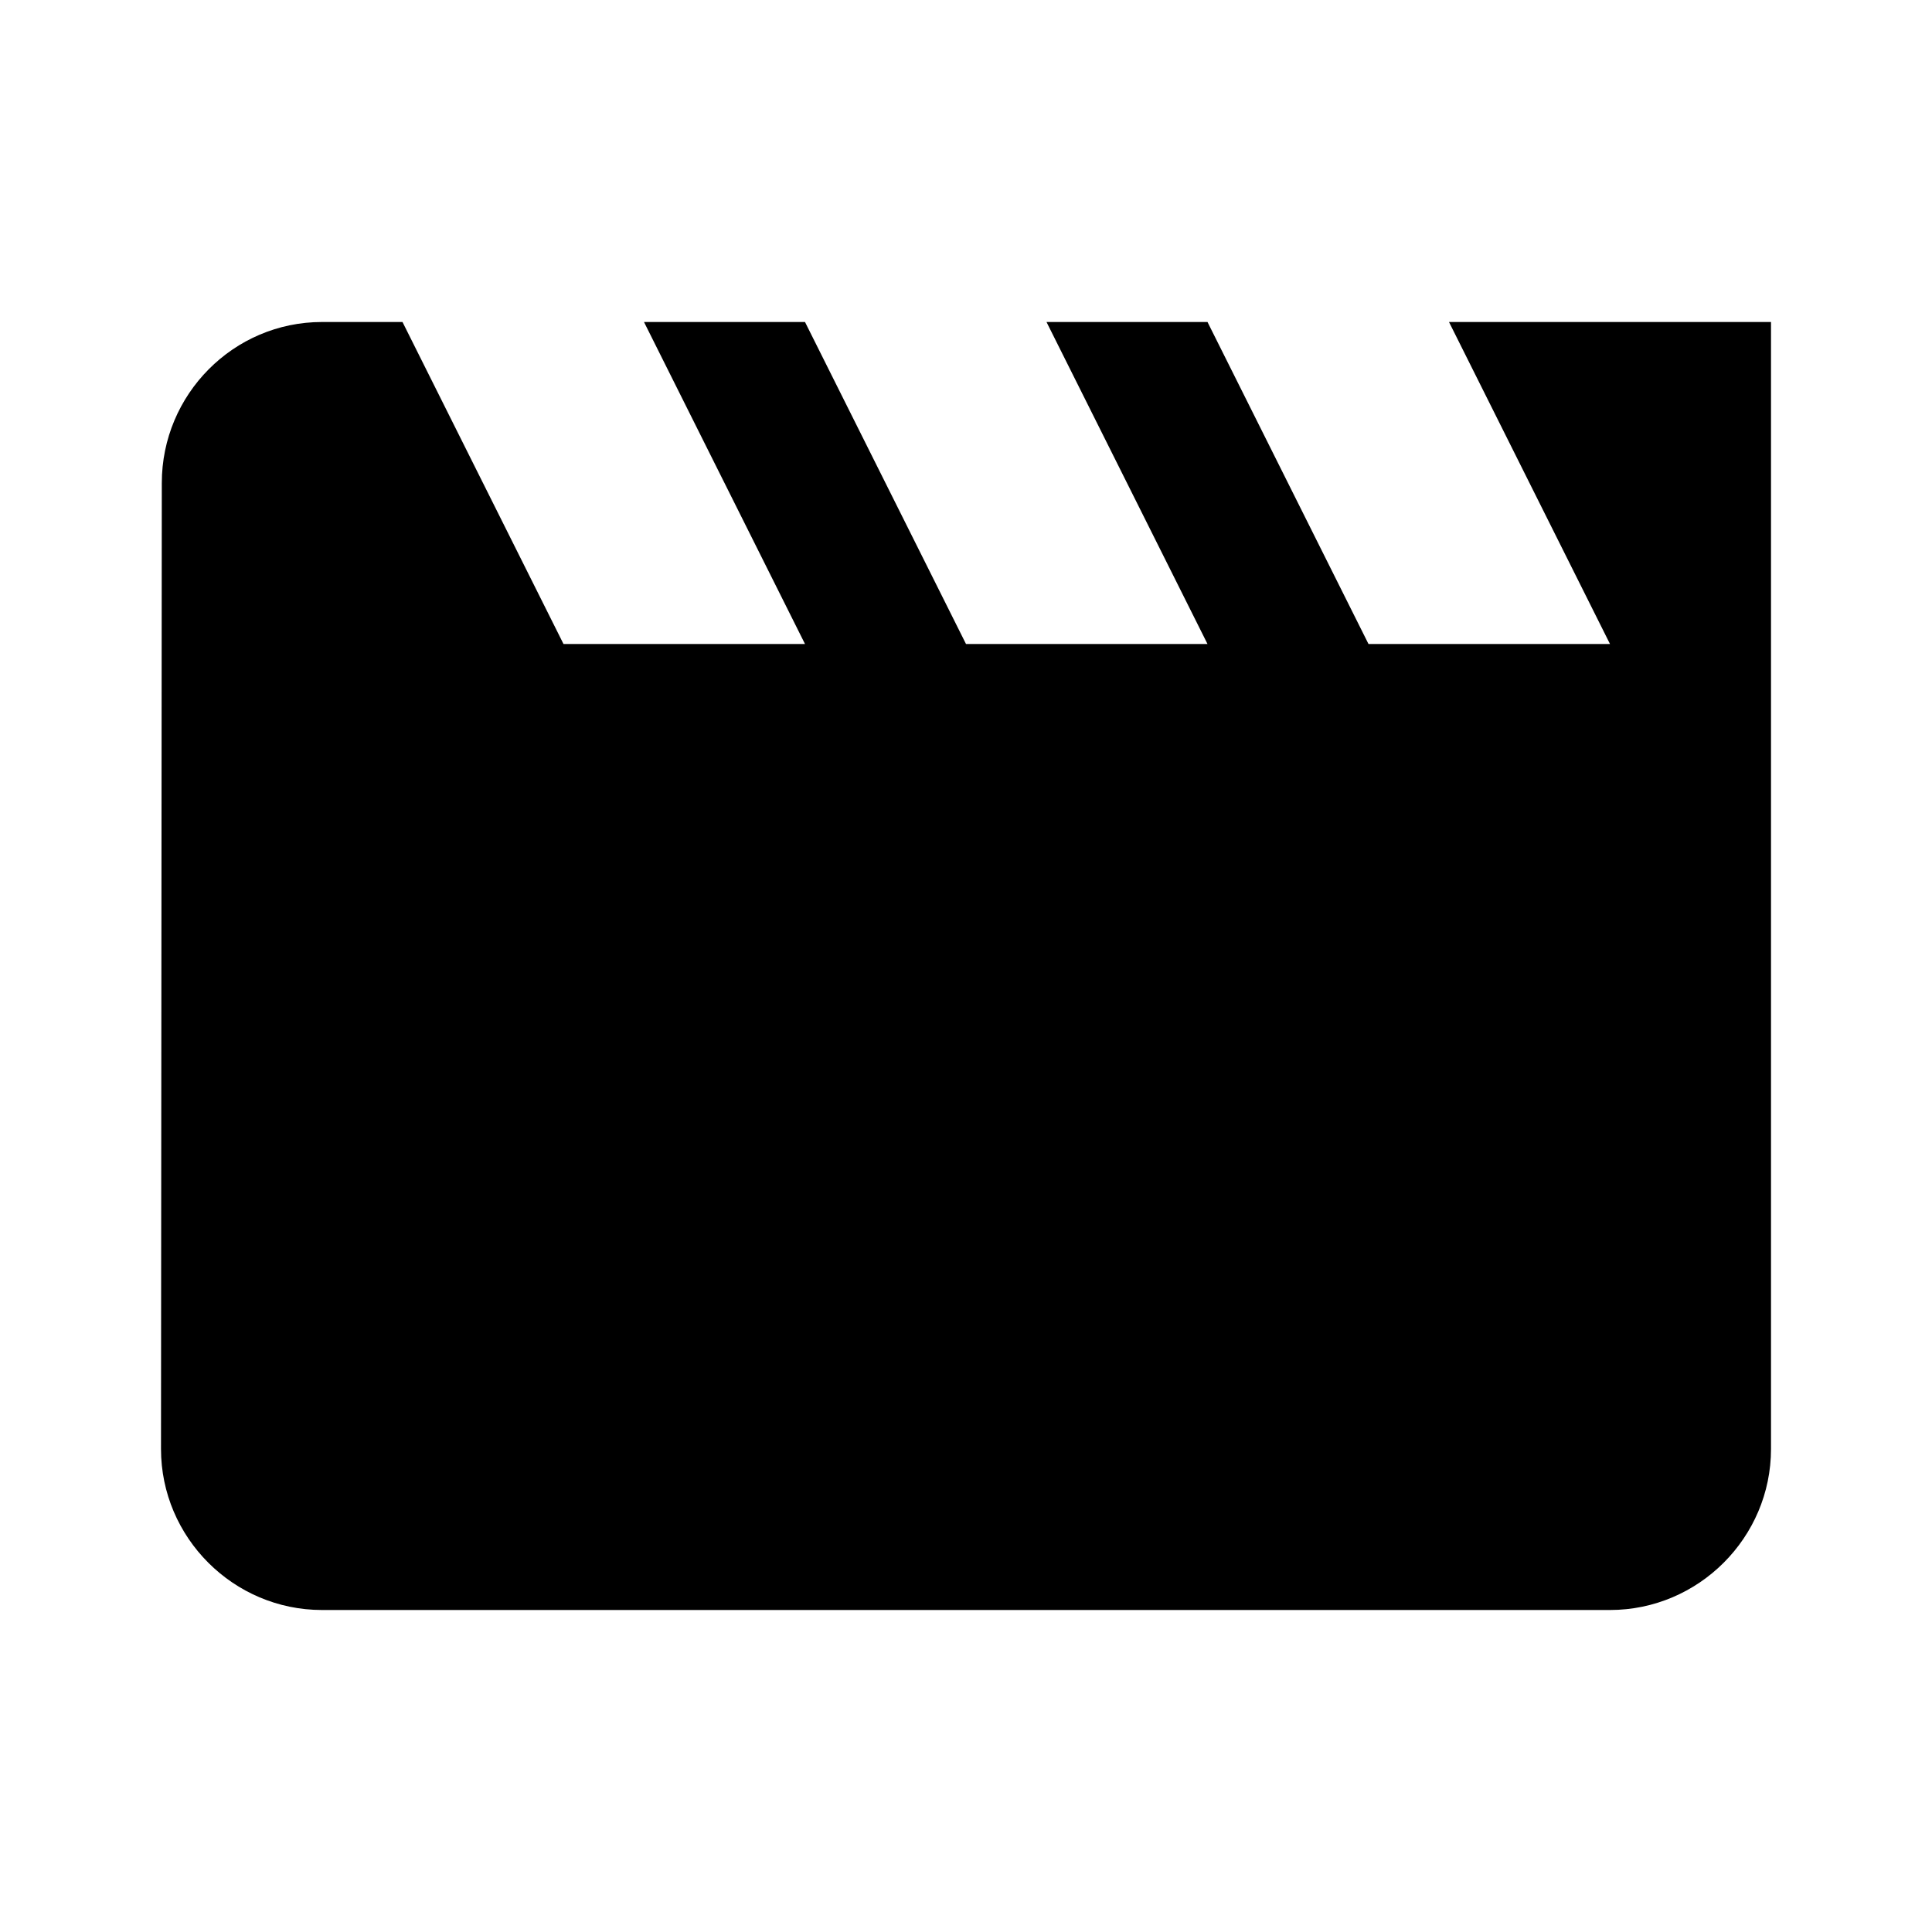
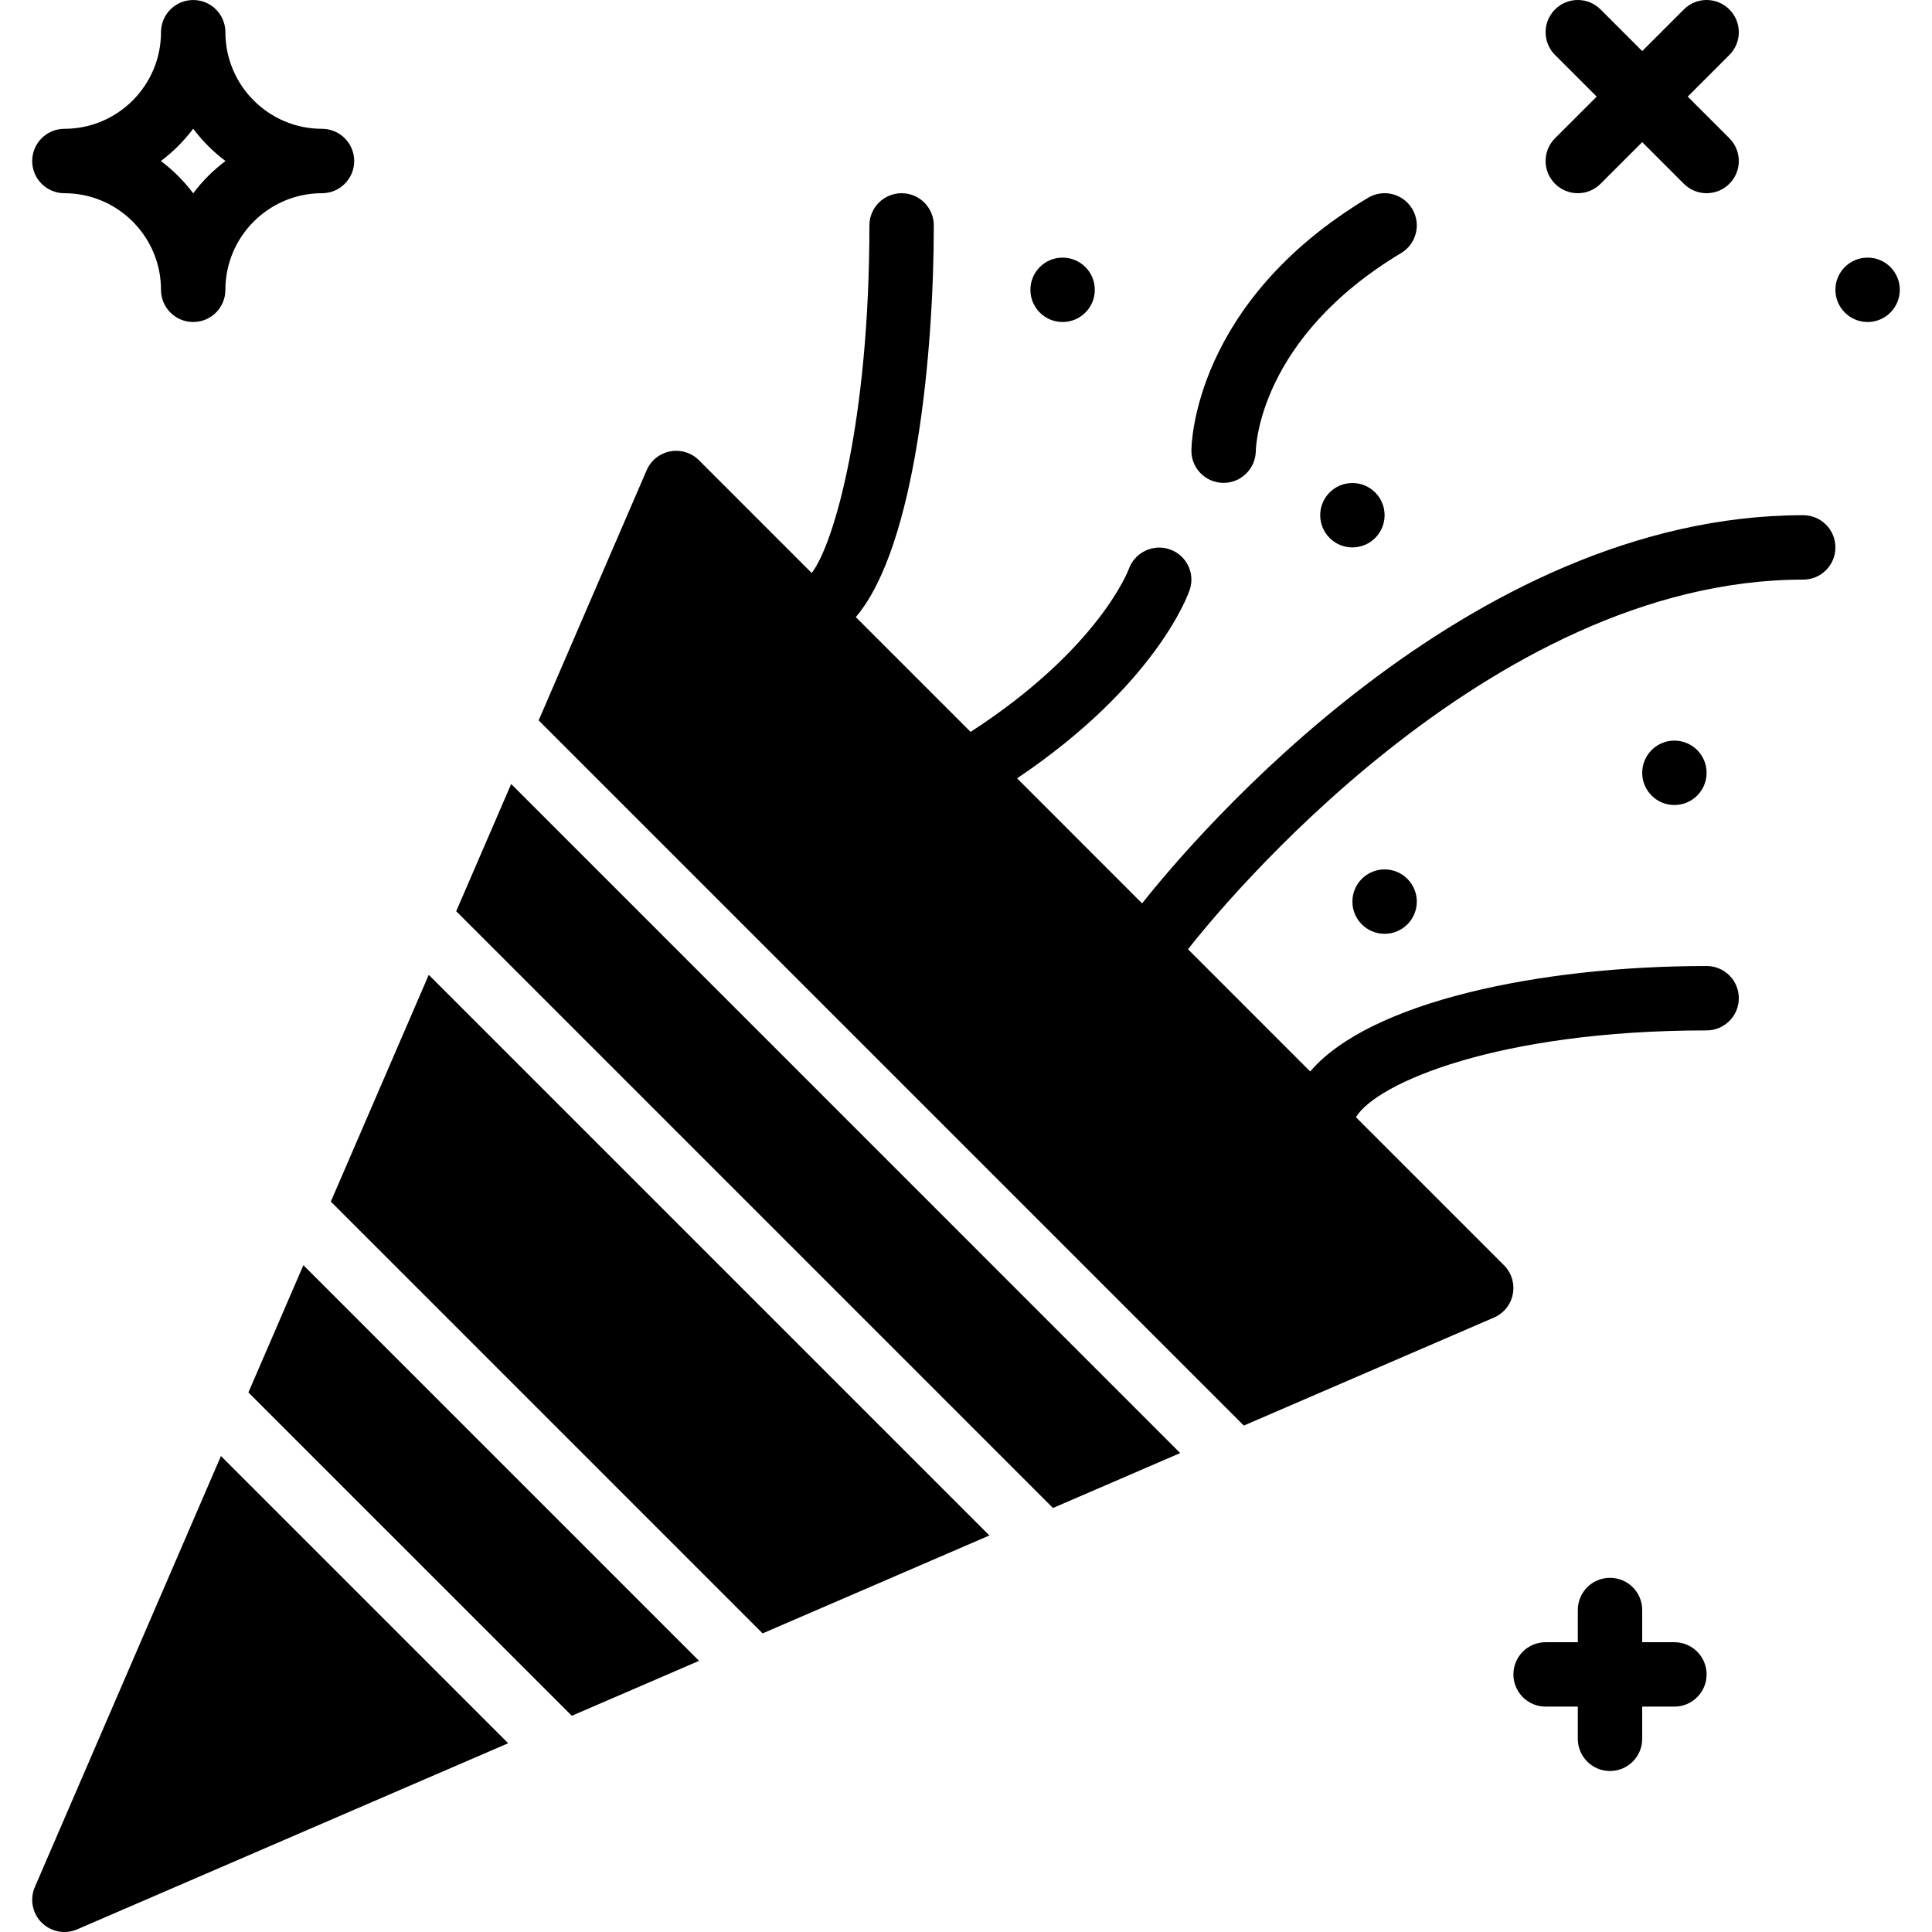
- <svg xmlns="http://www.w3.org/2000/svg" fill="#000000" height="24" viewBox="0 0 24 24" width="24">
-   <path d="M18 4l2 4h-3l-2-4h-2l2 4h-3l-2-4H8l2 4H7L5 4H4c-1.1 0-1.99.9-1.99 2L2 18c0 1.1.9 2 2 2h16c1.1 0 2-.9 2-2V4h-4z" />
-   <path d="M0 0h24v24H0z" fill="none" />
+ <svg xmlns="http://www.w3.org/2000/svg" version="1.1" id="Capa_1" x="0px" y="0px" viewBox="0 0 511.998 511.998" style="enable-background:new 0 0 511.998 511.998;" xml:space="preserve">
+   <g>
+     <g>
+       <g>
+         <path d="M443.732,435.202h-8.533v-8.533c0-4.71-3.814-8.533-8.533-8.533s-8.533,3.823-8.533,8.533v8.533h-8.533     c-4.719,0-8.533,3.823-8.533,8.533s3.814,8.533,8.533,8.533h8.533v8.533c0,4.71,3.814,8.533,8.533,8.533s8.533-3.823,8.533-8.533     v-8.533h8.533c4.719,0,8.533-3.823,8.533-8.533S448.451,435.202,443.732,435.202z" />
+         <path d="M412.099,48.702c1.664,1.664,3.849,2.5,6.033,2.5c2.185,0,4.369-0.836,6.033-2.5l11.034-11.034l11.034,11.034     c1.664,1.664,3.849,2.5,6.033,2.5c2.185,0,4.369-0.836,6.033-2.5c3.337-3.336,3.337-8.73,0-12.066l-11.034-11.034l11.034-11.034     c3.337-3.337,3.337-8.73,0-12.066c-3.336-3.336-8.73-3.336-12.066,0l-11.034,11.034L424.165,2.502     c-3.337-3.336-8.73-3.336-12.066,0c-3.337,3.337-3.337,8.73,0,12.066l11.034,11.034l-11.034,11.034     C408.763,39.972,408.763,45.365,412.099,48.702z" />
+         <path d="M349.866,136.535c0,4.71,3.814,8.533,8.533,8.533s8.533-3.823,8.533-8.533s-3.814-8.533-8.533-8.533     S349.866,131.825,349.866,136.535z" />
+         <path d="M281.599,85.335c4.719,0,8.533-3.823,8.533-8.533s-3.814-8.533-8.533-8.533s-8.533,3.823-8.533,8.533     S276.88,85.335,281.599,85.335z" />
+         <path d="M435.199,204.802c0,4.71,3.814,8.533,8.533,8.533s8.533-3.823,8.533-8.533c0-4.71-3.814-8.533-8.533-8.533     S435.199,200.092,435.199,204.802z" />
+         <path d="M358.399,238.935c0,4.71,3.814,8.533,8.533,8.533s8.533-3.823,8.533-8.533s-3.814-8.533-8.533-8.533     S358.399,234.225,358.399,238.935z" />
+         <path d="M494.932,68.269c-4.719,0-8.533,3.823-8.533,8.533s3.814,8.533,8.533,8.533s8.533-3.823,8.533-8.533     S499.651,68.269,494.932,68.269z" />
+         <path d="M477.866,136.535c-89.097,0-161.468,85.547-175.198,102.869l-33.126-33.135c37.009-24.934,45.389-48.887,45.747-49.971     c1.485-4.437-0.896-9.199-5.325-10.726c-4.429-1.51-9.267,0.836-10.829,5.248c-0.085,0.222-7.859,21.069-41.916,43.136     l-30.421-30.421c15.966-18.765,20.668-70.554,20.668-103.799c0-4.71-3.814-8.533-8.533-8.533s-8.533,3.823-8.533,8.533     c0,51.567-9.267,84.215-15.283,92.117l-29.884-29.884c-1.997-2.005-4.855-2.876-7.637-2.347c-2.782,0.529-5.112,2.398-6.229,5     l-28.621,66.287l186.88,186.88l66.287-28.621c2.594-1.118,4.471-3.456,5.001-6.229c0.529-2.782-0.35-5.641-2.347-7.637     l-39.236-39.236c5.487-9.071,37.786-22.997,92.937-22.997c4.719,0,8.533-3.823,8.533-8.533c0-4.71-3.814-8.533-8.533-8.533     c-44.476,0-89.353,9.557-105.054,27.947l-32.384-32.393c8.081-10.317,79.258-97.954,163.038-97.954     c4.719,0,8.533-3.823,8.533-8.533C486.399,140.358,482.585,136.535,477.866,136.535z" />
+         <path d="M324.191,127.965h0.077c4.651,0,8.448-3.763,8.533-8.422c0.017-1.212,0.947-29.943,38.519-52.489     c4.045-2.423,5.35-7.671,2.927-11.708c-2.423-4.045-7.663-5.359-11.708-2.927c-46.276,27.767-46.805,65.459-46.805,67.046     C315.734,124.15,319.506,127.922,324.191,127.965z" />
+         <path d="M17.066,51.203c14.114,0,25.6,11.486,25.6,25.6c0,4.71,3.814,8.533,8.533,8.533s8.533-3.823,8.533-8.533     c0-14.114,11.486-25.6,25.6-25.6c4.719,0,8.533-3.823,8.533-8.533c0-4.71-3.814-8.533-8.533-8.533     c-14.114,0-25.6-11.486-25.6-25.6c0-4.71-3.814-8.533-8.533-8.533s-8.533,3.823-8.533,8.533c0,14.114-11.486,25.6-25.6,25.6     c-4.719,0-8.533,3.823-8.533,8.533C8.532,47.38,12.347,51.203,17.066,51.203z M51.199,34.111     c2.432,3.234,5.316,6.127,8.559,8.559c-3.243,2.432-6.127,5.316-8.559,8.559c-2.432-3.243-5.316-6.127-8.559-8.559     C45.883,40.238,48.767,37.345,51.199,34.111z" />
+         <polygon points="120.899,241.485 279.047,399.633 312.763,385.076 135.466,207.762    " />
+         <polygon points="87.674,318.431 202.097,432.863 262.198,406.913 113.624,258.339    " />
+         <path d="M9.232,500.085c-1.382,3.208-0.674,6.946,1.801,9.421c1.63,1.63,3.814,2.492,6.033,2.492c1.143,0,2.295-0.222,3.379-0.7     l114.227-49.323l-76.117-76.117L9.232,500.085z" />
+         <polygon points="65.832,369.007 151.532,454.698 185.247,440.14 80.398,335.283    " />
+       </g>
+     </g>
+   </g>
+   <g>
+ </g>
+   <g>
+ </g>
+   <g>
+ </g>
+   <g>
+ </g>
+   <g>
+ </g>
+   <g>
+ </g>
+   <g>
+ </g>
+   <g>
+ </g>
+   <g>
+ </g>
+   <g>
+ </g>
+   <g>
+ </g>
+   <g>
+ </g>
+   <g>
+ </g>
+   <g>
+ </g>
+   <g>
+ </g>
</svg>
